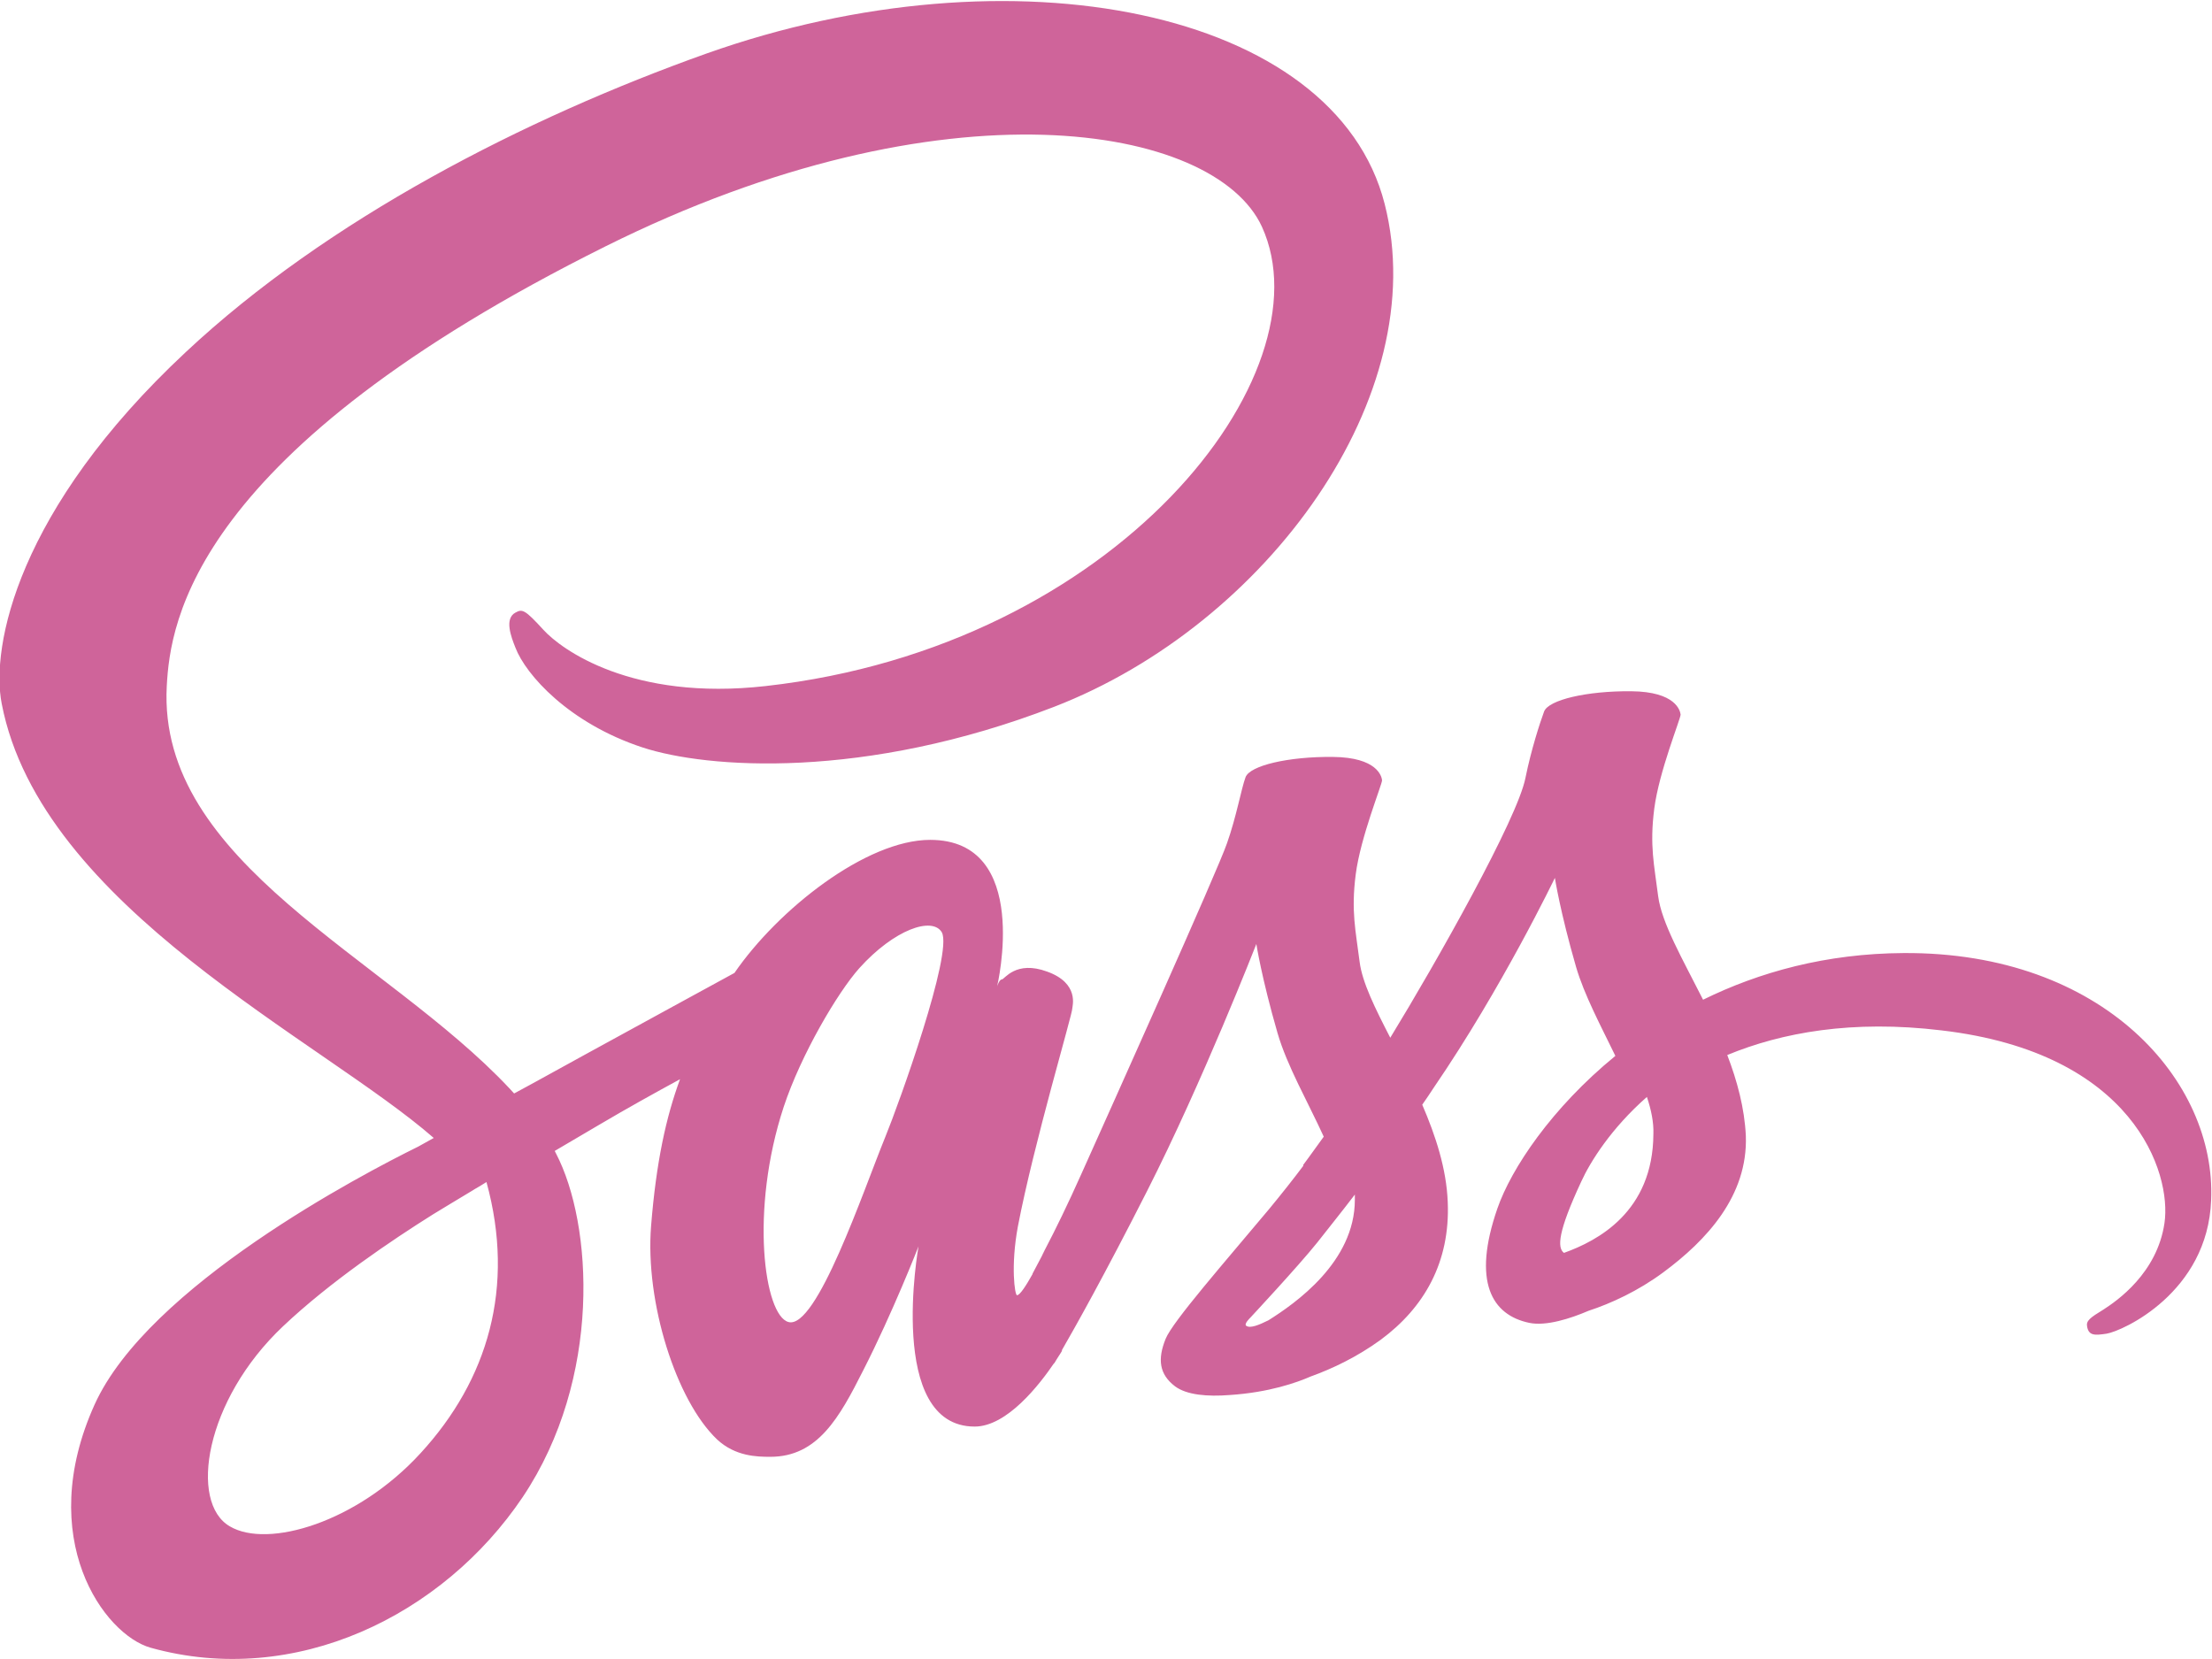
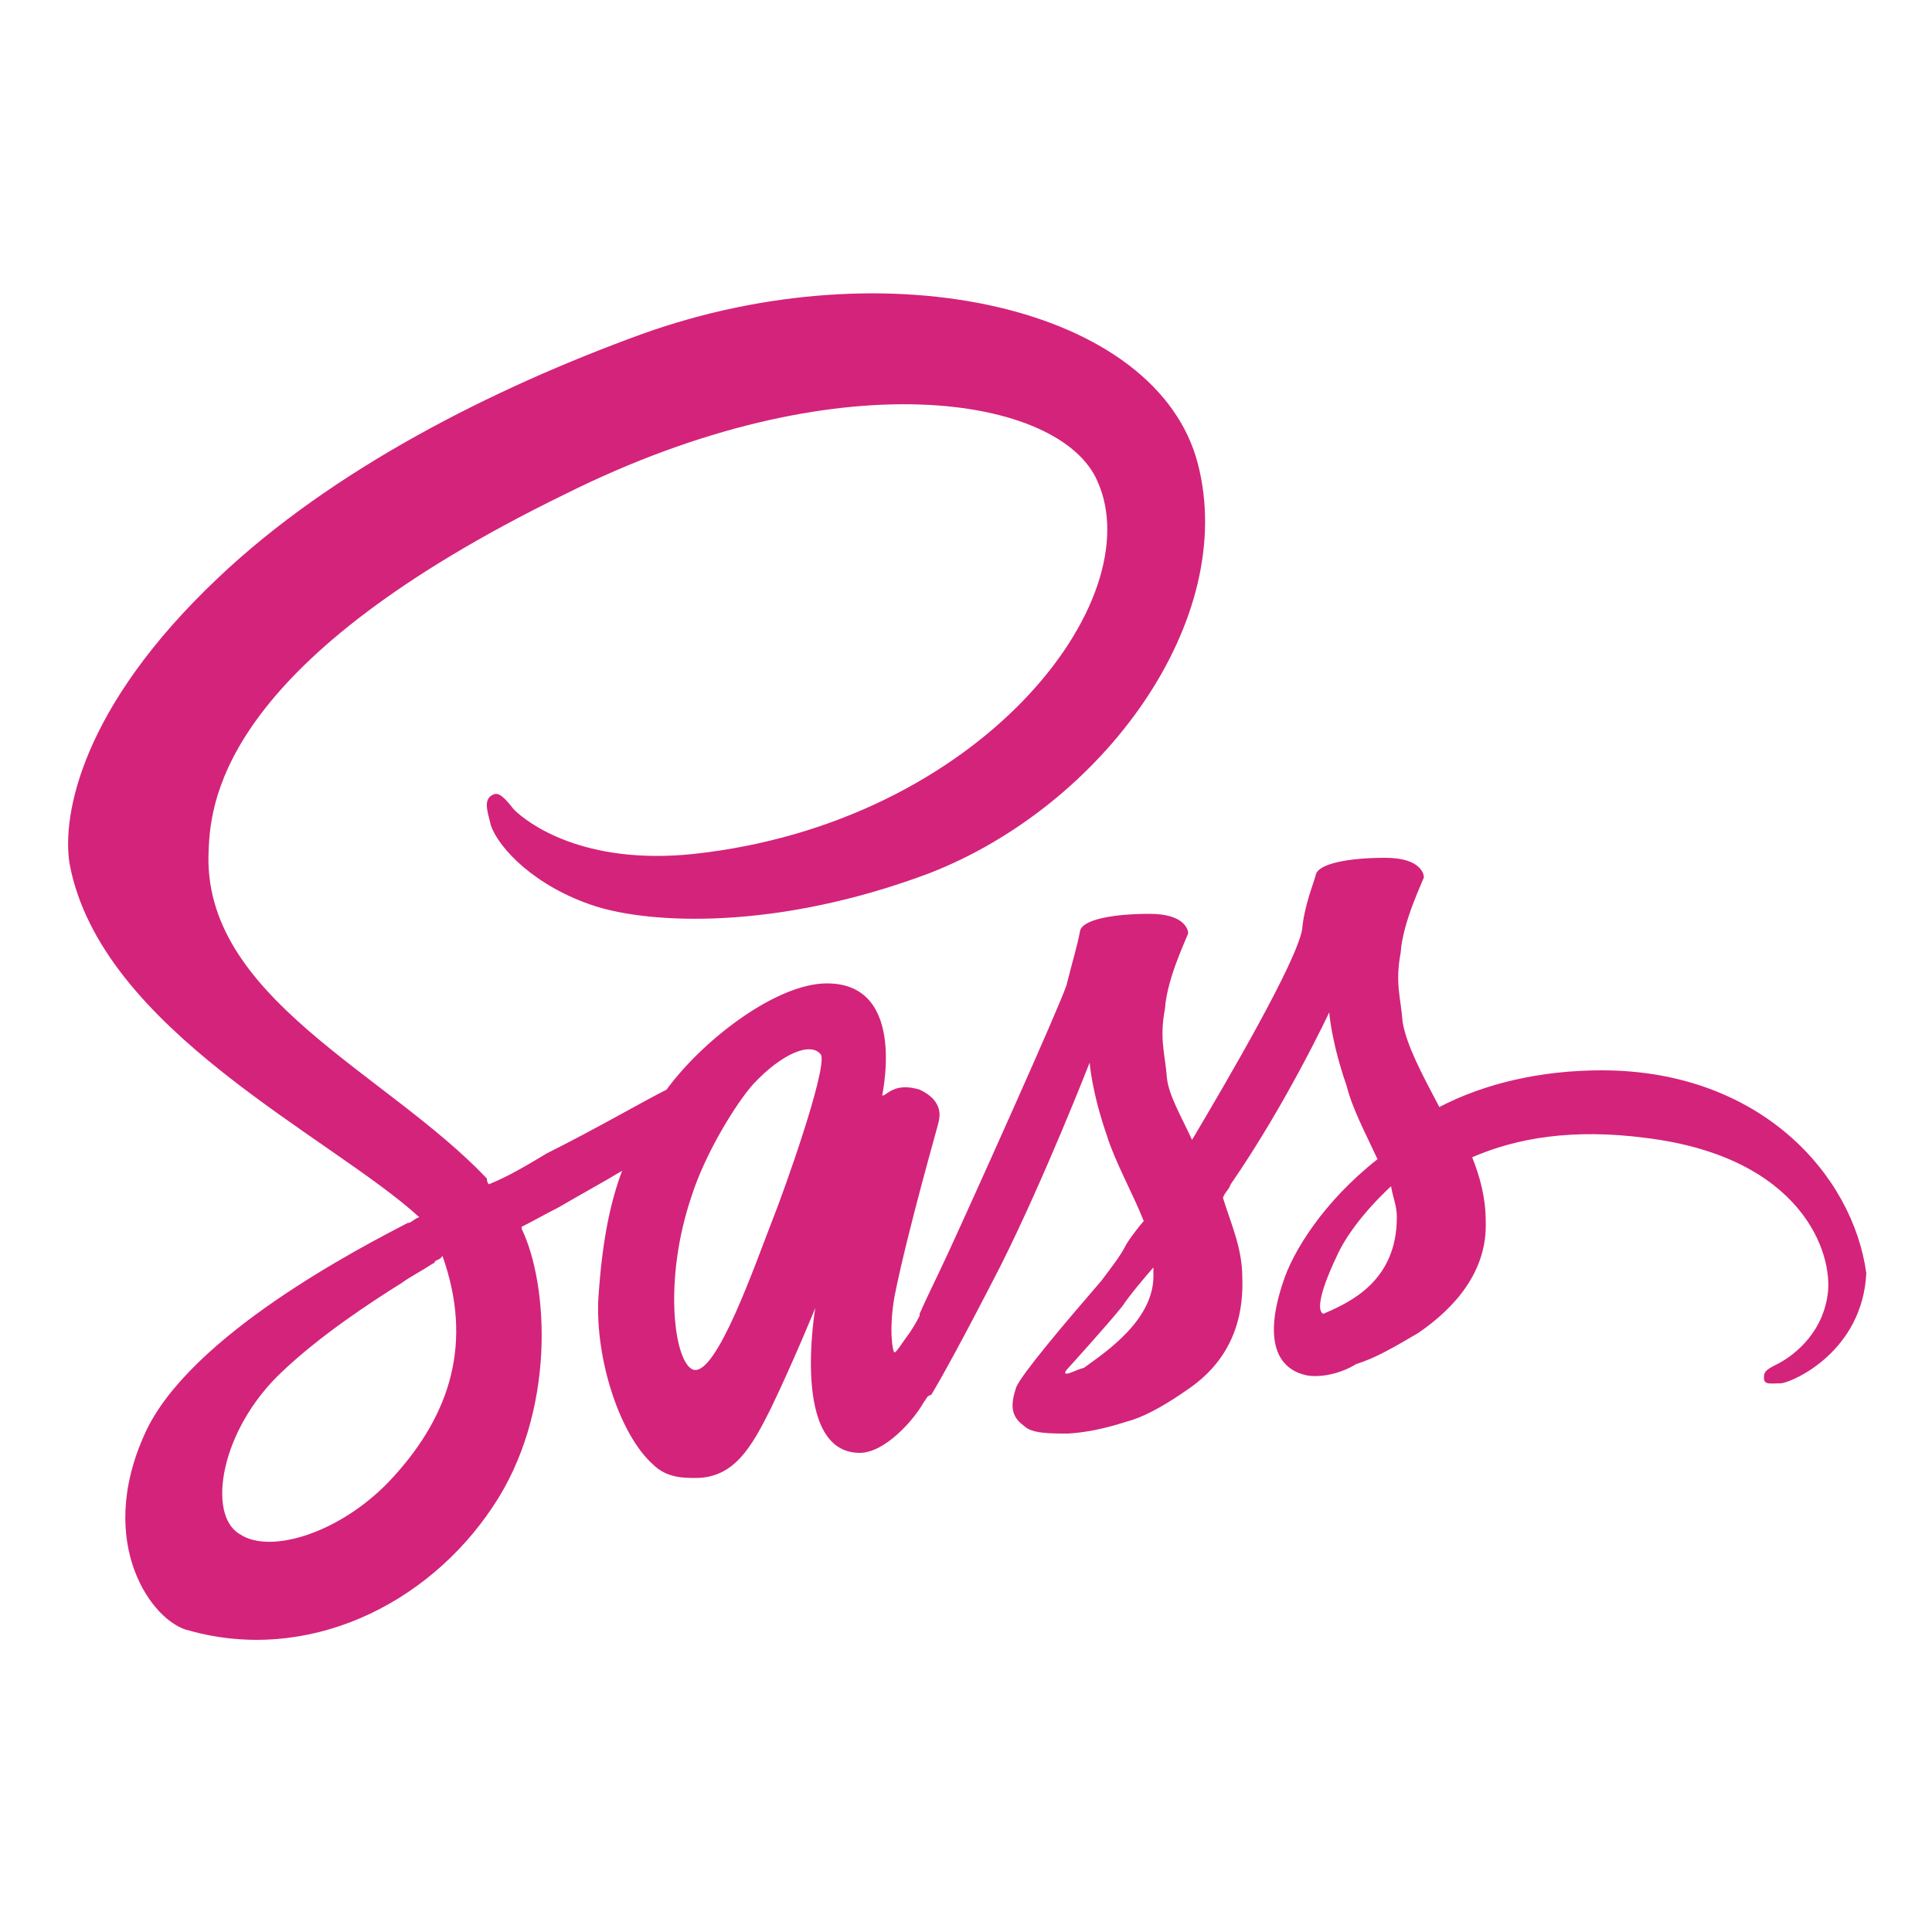
- <svg xmlns="http://www.w3.org/2000/svg" width="512" height="384" viewBox="0 0 512 384">
-   <path fill="#CF649A" d="M440.6 220.6c-17.9.1-33.4 4.4-46.4 10.8-4.8-9.5-9.6-17.8-10.4-24-.9-7.2-2-11.6-.9-20.2s6.1-20.8 6.1-21.8c-.1-.9-1.1-5.3-11.4-5.4-10.3-.1-19.2 2-20.2 4.7s-3 8.9-4.3 15.3c-1.8 9.4-20.6 42.7-31.3 60.2-3.5-6.8-6.5-12.8-7.1-17.6-.9-7.2-2-11.6-.9-20.2s6.1-20.8 6.1-21.8c-.1-.9-1.1-5.3-11.4-5.4-10.3-.1-19.2 2-20.2 4.7s-2.1 9.1-4.3 15.3c-2.1 6.2-27.1 61.8-33.6 76.3-3.3 7.4-6.2 13.3-8.3 17.3s-.1.3-.3.7c-1.8 3.4-2.8 5.3-2.8 5.3v.1c-1.4 2.5-2.9 4.9-3.6 4.9-.5 0-1.5-6.7.2-15.9 3.7-19.3 12.7-49.4 12.6-50.5 0-.5 1.7-5.8-5.8-8.5-7.3-2.7-9.9 1.8-10.5 1.8-.6 0-1.1 1.6-1.1 1.6s8.1-33.9-15.5-33.9c-14.8 0-35.2 16.1-45.3 30.8-6.4 3.5-20 10.9-34.4 18.8-5.5 3-11.2 6.2-16.6 9.1l-1.1-1.2c-28.6-30.5-81.5-52.1-79.3-93.1.8-14.9 6-54.2 101.6-101.8 78.3-39 141-28.3 151.9-4.5 15.5 34-33.5 97.2-114.9 106.3-31 3.5-47.3-8.5-51.4-13-4.3-4.7-4.9-4.9-6.5-4-2.6 1.4-1 5.6 0 8.1 2.4 6.3 12.4 17.5 29.4 23.1 14.9 4.9 51.3 7.6 95.3-9.4 49.3-19.1 87.8-72.1 76.5-116.4-11.5-45.1-86.3-59.9-157-34.8-42.1 15-87.7 38.4-120.5 69.1-39 36.4-45.2 68.2-42.6 81.4 9.1 47.1 74 77.8 100 100.5-1.3.7-2.5 1.4-3.6 2-13 6.4-62.5 32.3-74.9 59.7-14 31 2.2 53.3 13 56.3 33.4 9.3 67.6-7.4 86.1-34.9 18.4-27.5 16.2-63.2 7.7-79.5l-.3-.6 10.2-6c6.6-3.9 13.1-7.5 18.8-10.6-3.2 8.7-5.5 19-6.7 34-1.4 17.6 5.8 40.4 15.3 49.4 4.2 3.9 9.2 4 12.3 4 11 0 16-9.1 21.5-20 6.8-13.3 12.8-28.7 12.8-28.7s-7.5 41.7 13 41.7c7.5 0 15-9.7 18.4-14.7v.1s.2-.3.6-1c.8-1.2 1.2-1.9 1.2-1.9v-.2c3-5.2 9.7-17.1 19.7-36.8 12.9-25.4 25.3-57.2 25.3-57.2s1.2 7.8 4.9 20.6c2.2 7.6 7 15.9 10.7 24-3 4.2-4.8 6.6-4.8 6.6l.1.1c-2.4 3.2-5.1 6.6-7.9 10-10.2 12.2-22.4 26.1-24 30.1-1.9 4.7-1.5 8.2 2.2 11 2.7 2 7.5 2.4 12.6 2 9.2-.6 15.6-2.9 18.8-4.3 5-1.8 10.7-4.5 16.2-8.5 10-7.4 16.1-17.9 15.5-31.9-.3-7.7-2.8-15.3-5.9-22.5.9-1.3 1.8-2.6 2.7-4 15.8-23.1 28-48.5 28-48.5s1.2 7.8 4.9 20.6c1.9 6.5 5.7 13.6 9.1 20.6-14.8 12.1-24.1 26.1-27.3 35.3-5.9 17-1.3 24.7 7.4 26.5 3.9.8 9.5-1 13.7-2.8 5.2-1.7 11.5-4.6 17.3-8.9 10-7.4 19.6-17.7 19.1-31.6-.3-6.4-2-12.7-4.3-18.7 12.6-5.2 28.9-8.2 49.6-5.7 44.5 5.2 53.3 33 51.6 44.6-1.7 11.6-11 18-14.1 20-3.1 1.9-4.1 2.6-3.8 4 .4 2.1 1.8 2 4.5 1.6 3.7-.6 23.4-9.5 24.2-30.9 1.2-27.5-24.9-57.5-71.2-57.2zm-343.2 115.7c-14.7 16.1-35.4 22.2-44.2 17-9.5-5.5-5.8-29.2 12.3-46.3 11-10.4 25.3-20 34.7-25.9 2.1-1.3 5.3-3.2 9.1-5.5.6-.4 1-.6 1-.6.7-.4 1.5-.9 2.3-1.4 6.7 24.4.3 45.8-15.2 62.7zm107.5-73.1c-5.1 12.5-15.9 44.6-22.4 42.8-5.6-1.5-9-25.8-1.1-49.8 4-12.1 12.5-26.5 17.5-32.1 8.1-9 16.9-12 19.1-8.3 2.6 4.8-9.9 39.6-13.1 47.4zm88.7 42.4c-2.2 1.1-4.2 1.9-5.1 1.3-.7-.4.9-1.9.9-1.9s11.1-11.9 15.5-17.4c2.5-3.2 5.5-6.9 8.7-11.1v1.2c0 14.4-13.8 24-20 27.9zm68.4-15.6c-1.6-1.2-1.4-4.9 4-16.5 2.1-4.6 6.9-12.3 15.2-19.6 1 3 1.6 5.9 1.5 8.6-.1 18-12.9 24.7-20.7 27.5z" />
+ <svg xmlns="http://www.w3.org/2000/svg" t="1753600653582" class="icon" viewBox="0 0 1024 1024" version="1.1" p-id="34369" width="200" height="200">
+   <path d="M848.896 567.296c-32.768 0-62.464 7.168-86.016 19.456-9.216-17.408-17.408-32.768-19.456-45.056-1.024-13.312-4.096-20.48-1.024-36.864 1.024-16.384 12.288-38.912 12.288-39.936 0-1.024-1.024-10.24-20.48-10.24s-35.84 3.072-36.864 9.216c-1.024 4.096-6.144 16.384-7.168 28.672-3.072 17.408-38.912 78.848-58.368 111.616-6.144-13.312-12.288-23.552-13.312-32.768-1.024-13.312-4.096-20.48-1.024-36.864 1.024-16.384 12.288-38.912 12.288-39.936 0-1.024-1.024-10.24-20.48-10.24s-35.84 3.072-36.864 9.216-4.096 16.384-7.168 28.672c-4.096 12.288-50.176 114.688-62.464 141.312-6.144 13.312-12.288 25.6-15.36 32.768v1.024c-3.072 6.144-6.144 10.24-6.144 10.24-3.072 4.096-6.144 9.216-7.168 9.216s-3.072-12.288 0-29.696c7.168-35.84 23.552-92.16 23.552-93.184s3.072-10.24-10.24-16.384c-13.312-4.096-17.408 3.072-19.456 3.072s-1.024 3.072-1.024 3.072 15.36-62.464-28.672-62.464c-26.624 0-65.536 29.696-84.992 56.32-12.288 6.144-36.864 20.48-63.488 33.792-10.24 6.144-20.48 12.288-30.72 16.384 0 0-1.024-1.024-1.024-3.072-53.248-56.32-151.552-96.256-147.456-174.08 1.024-28.672 10.24-101.376 188.416-188.416 145.408-72.704 263.168-52.224 282.624-7.168 28.672 63.488-62.464 181.248-214.016 197.632-58.368 6.144-88.064-16.384-95.232-23.552-7.168-9.216-9.216-9.216-12.288-7.168-4.096 3.072-1.024 10.24 0 15.36 4.096 12.288 23.552 32.768 55.296 43.008 28.672 9.216 95.232 13.312 177.152-17.408 92.16-35.84 163.84-134.144 142.336-217.088s-163.84-115.712-294.912-68.608c-78.848 28.672-163.84 71.68-224.256 129.024-72.704 68.608-82.944 125.952-78.848 151.552C53.248 545.792 175.104 602.112 222.208 645.12c-3.072 1.024-4.096 3.072-6.144 3.072-23.552 12.288-115.712 59.392-139.264 111.616-26.624 58.368 4.096 100.352 23.552 104.448 62.464 17.408 125.952-13.312 160.768-65.536 33.792-50.176 29.696-117.76 15.36-147.456v-1.024c6.144-3.072 13.312-7.168 19.456-10.24 12.288-7.168 23.552-13.312 33.792-19.456-6.144 16.384-10.24 35.84-12.288 63.488-3.072 32.768 10.24 75.776 28.672 92.16 7.168 7.168 16.384 7.168 22.528 7.168 20.48 0 29.696-16.384 39.936-36.864 12.288-25.6 23.552-53.248 23.552-53.248s-13.312 76.8 23.552 76.8c13.312 0 28.672-17.408 33.792-26.624 6.144-9.216 0 0 1.024-1.024 1.024-3.072 3.072-3.072 3.072-3.072 6.144-10.24 17.408-30.72 36.864-68.608 23.552-47.104 47.104-107.52 47.104-107.52s1.024 15.36 9.216 38.912c4.096 13.312 13.312 29.696 19.456 45.056-6.144 7.168-9.216 12.288-9.216 12.288-3.072 6.144-7.168 11.264-13.312 19.456-19.456 22.528-41.984 49.152-45.056 56.32-3.072 9.216-3.072 15.36 4.096 20.48 4.096 4.096 13.312 4.096 23.552 4.096 16.384-1.024 29.696-6.144 33.792-7.168 9.216-3.072 19.456-9.216 29.696-16.384 19.456-13.312 29.696-32.768 28.672-59.392 0-15.36-6.144-28.672-10.24-41.984 1.024-3.072 3.072-4.096 4.096-7.168 29.696-43.008 52.224-91.136 52.224-91.136s1.024 15.36 9.216 38.912c3.072 12.288 10.24 25.6 16.384 38.912-28.672 22.528-45.056 49.152-50.176 65.536-10.24 30.72-3.072 46.08 13.312 49.152 7.168 1.024 17.408-1.024 25.6-6.144 10.24-3.072 20.48-9.216 32.768-16.384 19.456-13.312 36.864-32.768 35.84-59.392 0-12.288-3.072-23.552-7.168-33.792 23.552-10.24 53.248-15.36 92.16-10.24 82.944 10.24 99.328 61.44 96.256 82.944-3.072 22.528-20.48 33.792-26.624 36.864s-7.168 4.096-7.168 7.168c0 4.096 3.072 3.072 9.216 3.072 7.168-1.024 43.008-17.408 45.056-58.368-7.168-52.224-56.32-107.52-140.288-107.52z m-640 215.04c-26.624 29.696-65.536 41.984-81.92 30.72-17.408-10.24-10.24-55.296 22.528-86.016 20.48-19.456 47.104-36.864 63.488-47.104 4.096-3.072 10.24-6.144 16.384-10.24 1.024 0 1.024-1.024 1.024-1.024 1.024-1.024 3.072-1.024 4.096-3.072 16.384 46.08 4.096 83.968-25.6 116.736zM409.6 646.144c-9.216 23.552-29.696 82.944-41.984 79.872-10.24-3.072-16.384-47.104-1.024-92.16 7.168-22.528 23.552-49.152 32.768-59.392 15.36-16.384 30.72-22.528 35.84-15.36 3.072 8.192-19.456 71.68-25.6 87.04z m164.864 78.848c-4.096 1.024-7.168 3.072-9.216 3.072s1.024-3.072 1.024-3.072 20.48-22.528 28.672-32.768c4.096-6.144 10.24-13.312 16.384-20.48v3.072c1.024 24.576-25.6 41.984-36.864 50.176zM701.44 696.32c-3.072-1.024-3.072-9.216 7.168-30.72 4.096-9.216 13.312-22.528 28.672-36.864 1.024 6.144 3.072 10.24 3.072 16.384 0 33.792-24.576 45.056-38.912 51.2z" fill="#d4237a" p-id="34370" />
</svg>
